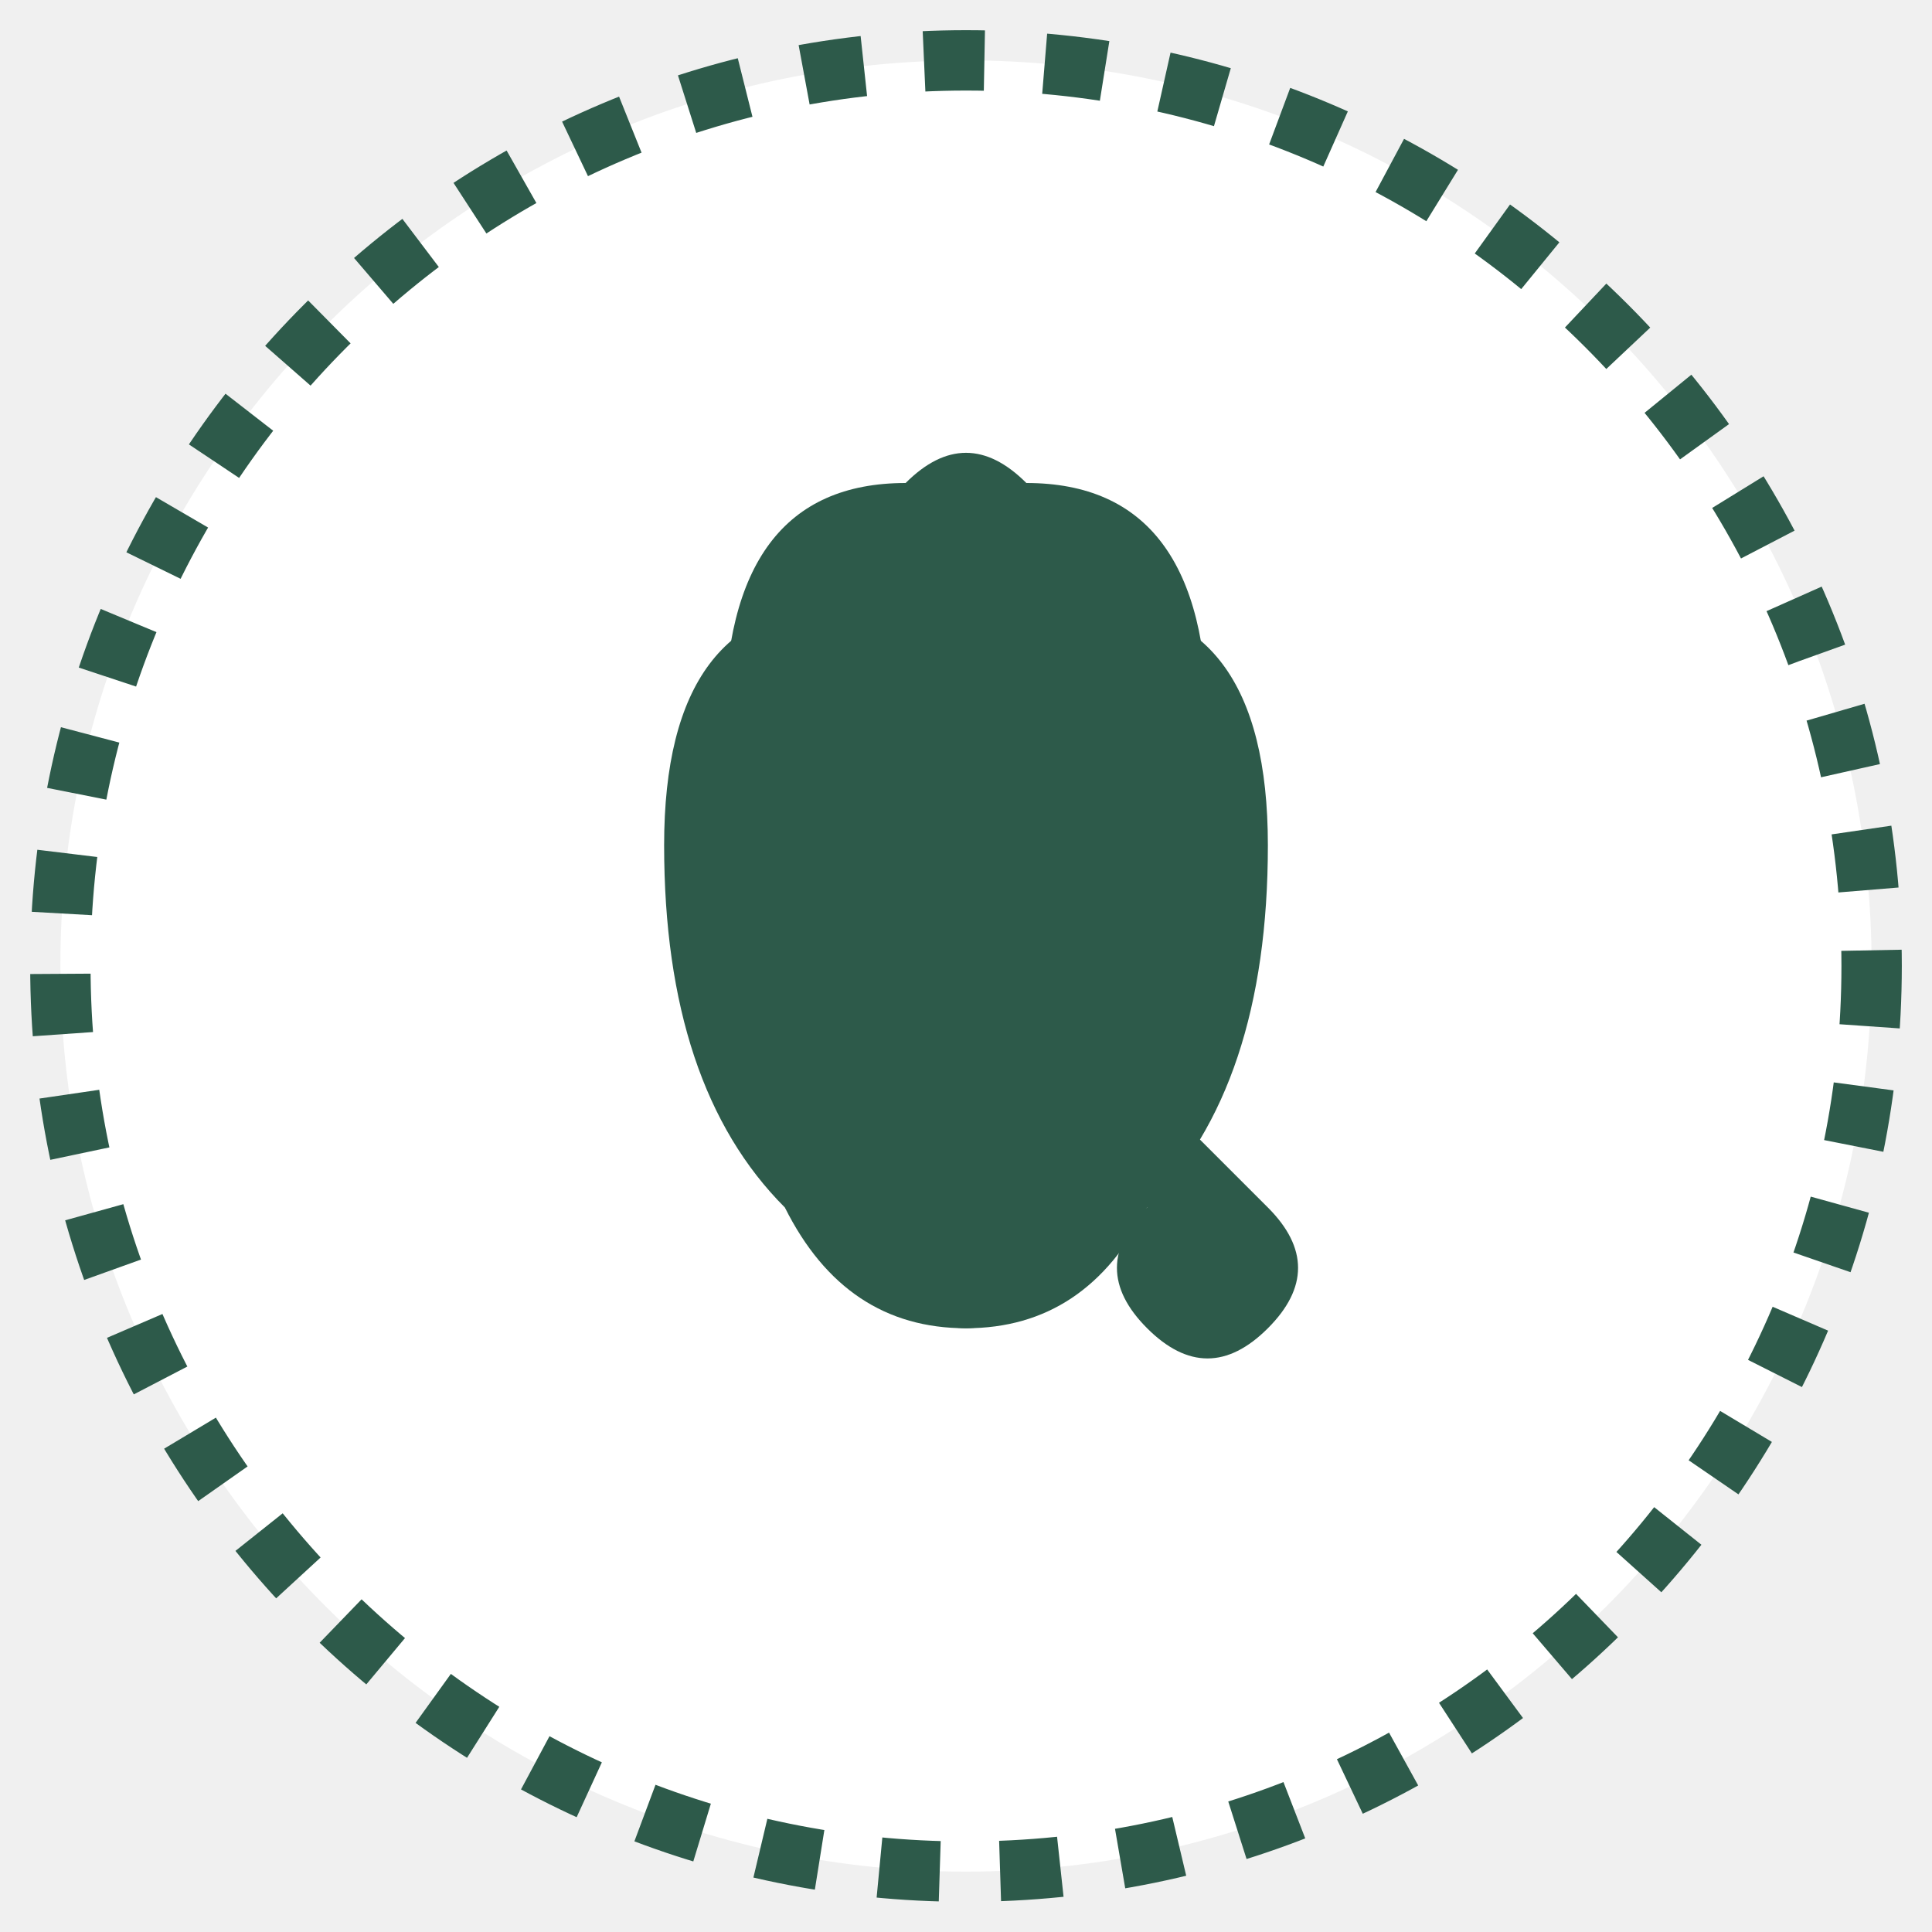
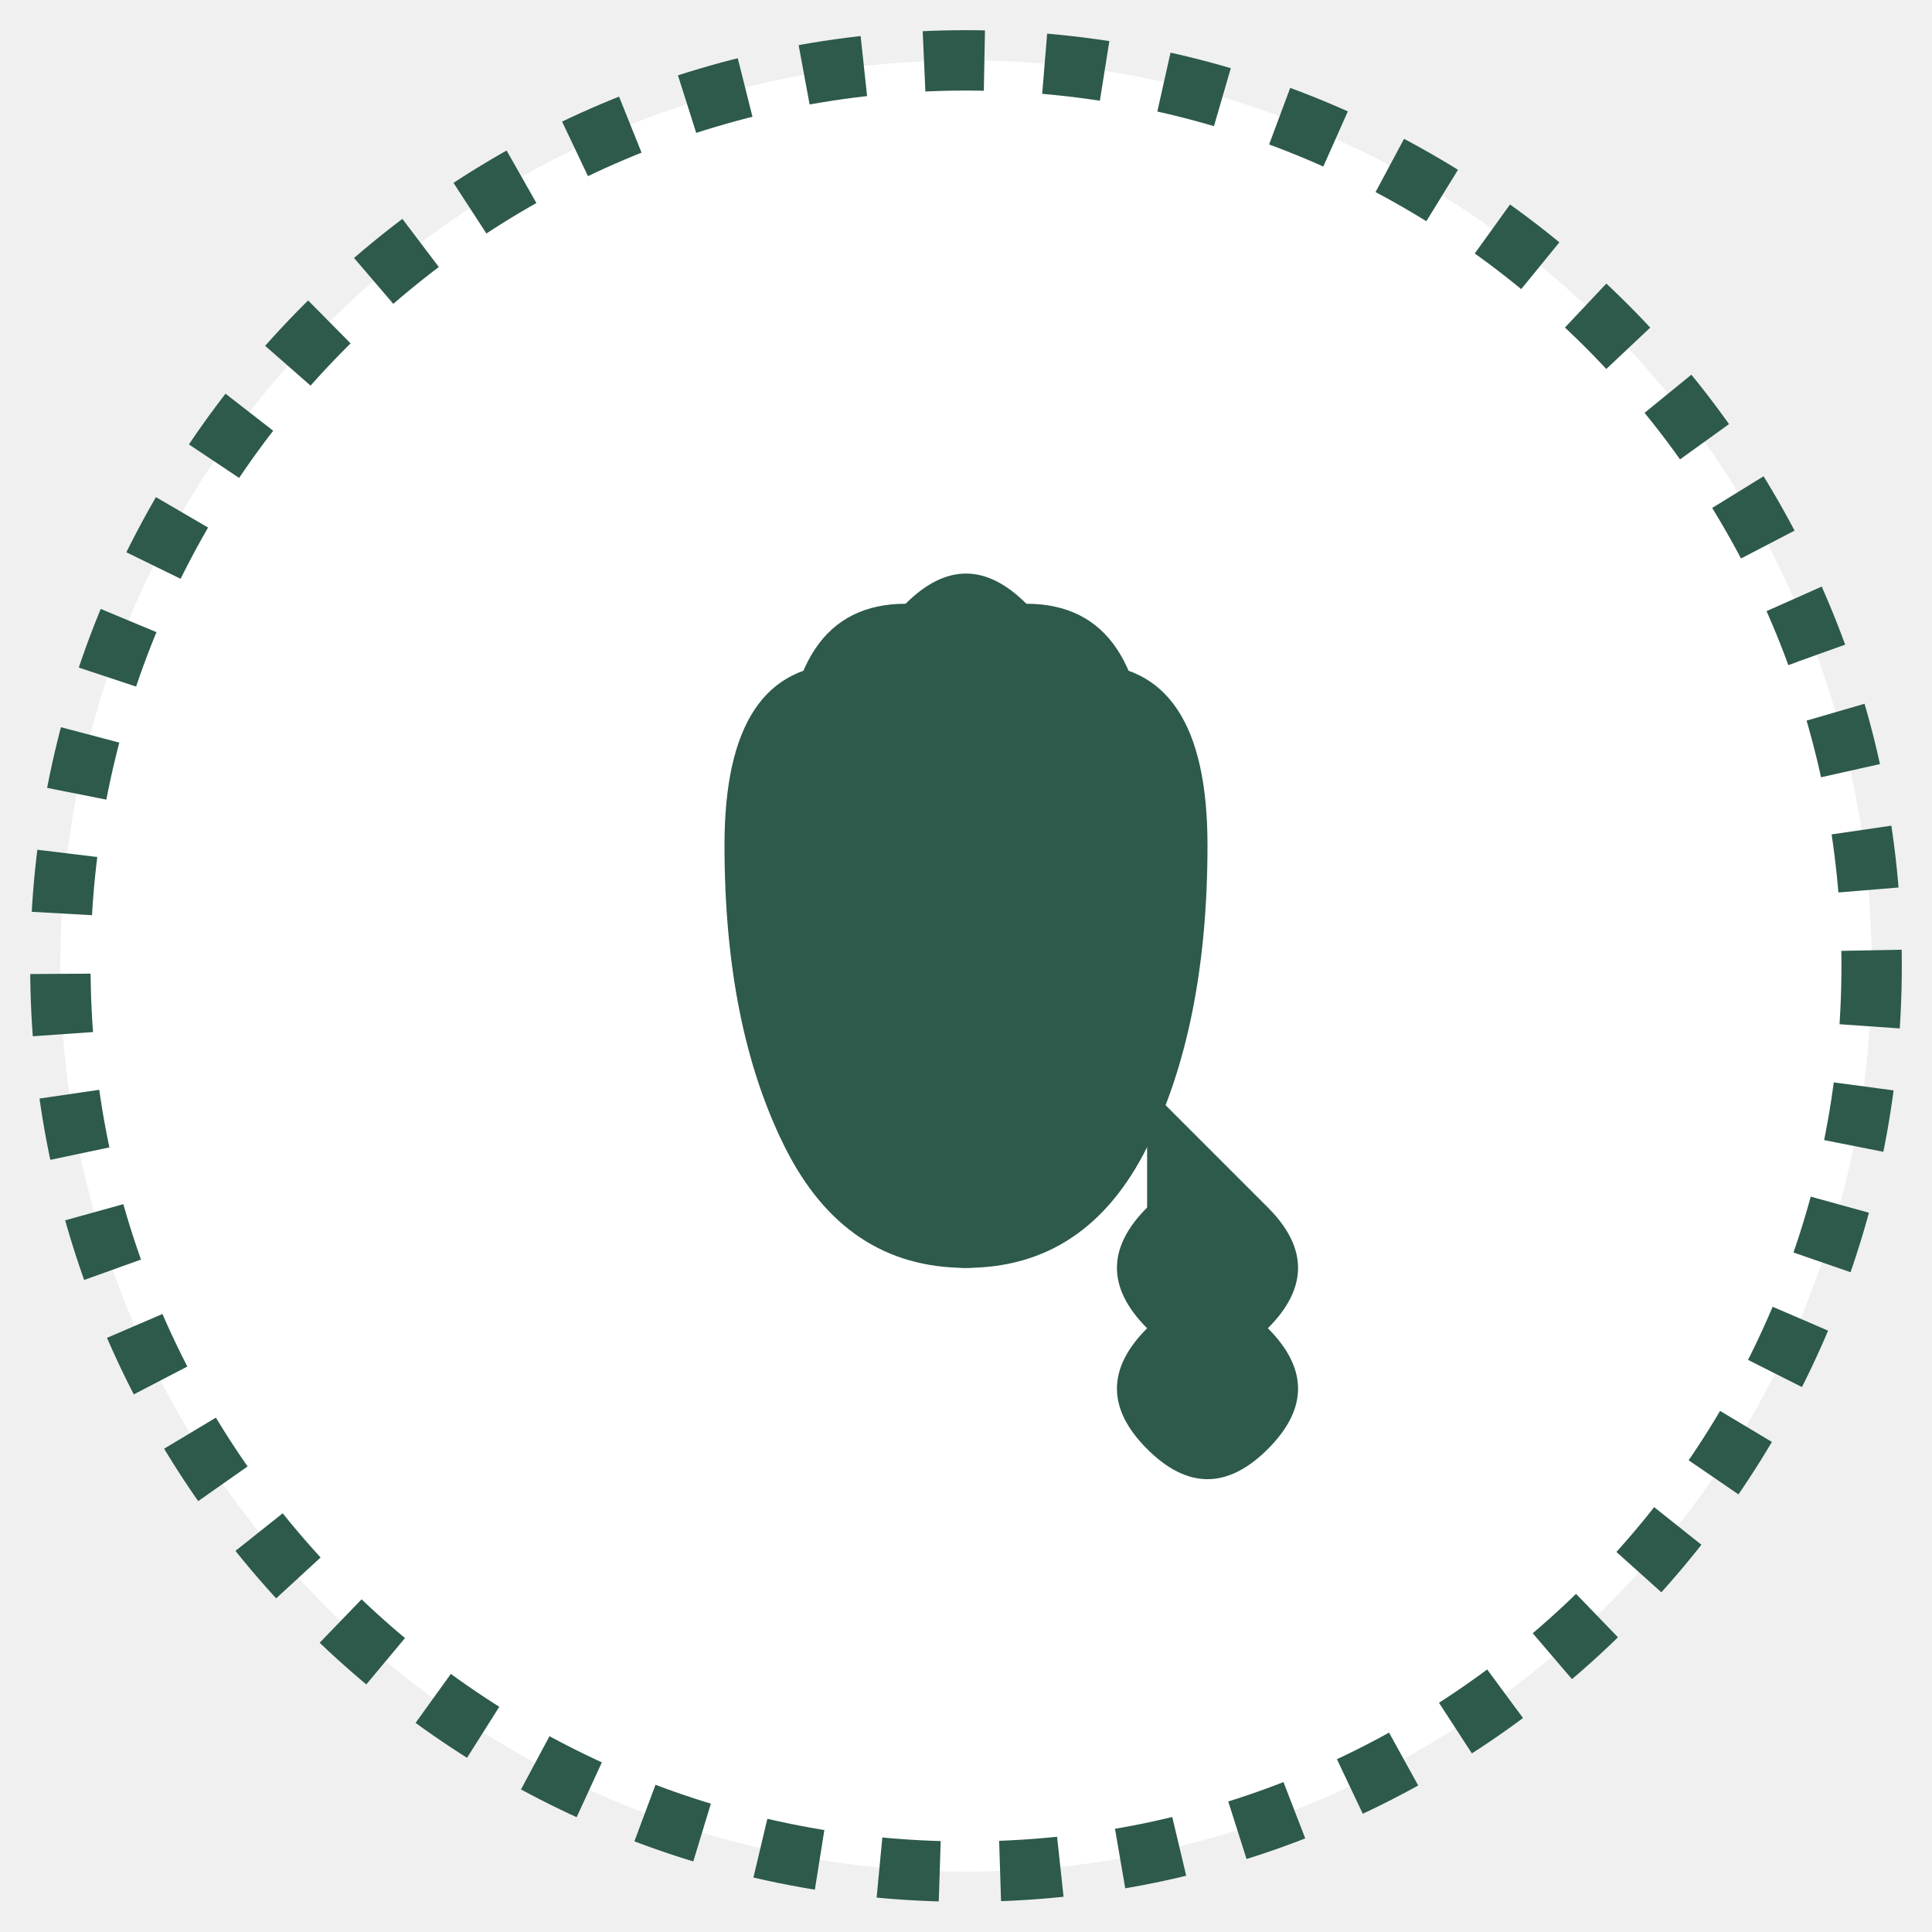
<svg xmlns="http://www.w3.org/2000/svg" width="32" height="32" viewBox="0 0 32 32">
  <circle cx="16" cy="16" r="15" fill="white" stroke="#2D5A4A" stroke-width="1" stroke-dasharray="1,1" />
  <g fill="#2D5A4A">
-     <path d="M 11 14 Q 11 10 14 10 Q 16 9 18 10 Q 21 10 21 14 Q 21 18 19 20 Q 17 22 16 22 Q 15 22 13 20 Q 11 18 11 14 Z" />
-     <path d="M 12 12 Q 12 8 15 8 Q 16 7 17 8 Q 20 8 20 12 Q 20 13 19 14 Q 18 15 17 16 Q 16 17 16 17 Q 16 17 15 16 Q 14 15 13 14 Q 12 13 12 12 Z" />
+     <path d="M 12 14 Q 12 11 14 11 Q 16 10 18 11 Q 20 11 20 14 Q 20 17 19 19 Q 17 21 16 21 Q 15 21 13 19 Q 12 17 12 14 Z" />
+     <path d="M 13 13 Q 13 10 15 10 Q 16 9 17 10 Q 19 10 19 13 Q 19 14 18 15 Q 17 16 16 16 Q 16 16 15 16 Q 14 15 13 14 Q 13 13 13 13 Z" />
    <path d="M 17 16 Q 18 15 19 16 Q 20 17 19 18 Q 18 19 17 18 Q 16 17 17 16 Z" />
    <path d="M 19 18 Q 20 19 21 20 Q 22 21 21 22 Q 20 23 19 22 Q 18 21 19 20 Q 19 19 19 18 Z" />
-     <path d="M 13 20 Q 15 21 16 21 Q 17 21 19 20 Q 18 22 16 22 Q 14 22 13 20 Z" />
+     <path d="M 19 20 Q 20 21 21 22 Q 22 23 21 24 Q 20 25 19 24 Q 18 23 19 22 Q 19 21 19 20 Z" />
+     <path d="M 13 19 Q 15 20 16 20 Q 17 20 19 19 Q 18 21 16 21 Q 14 21 13 19 Z" />
  </g>
</svg>
